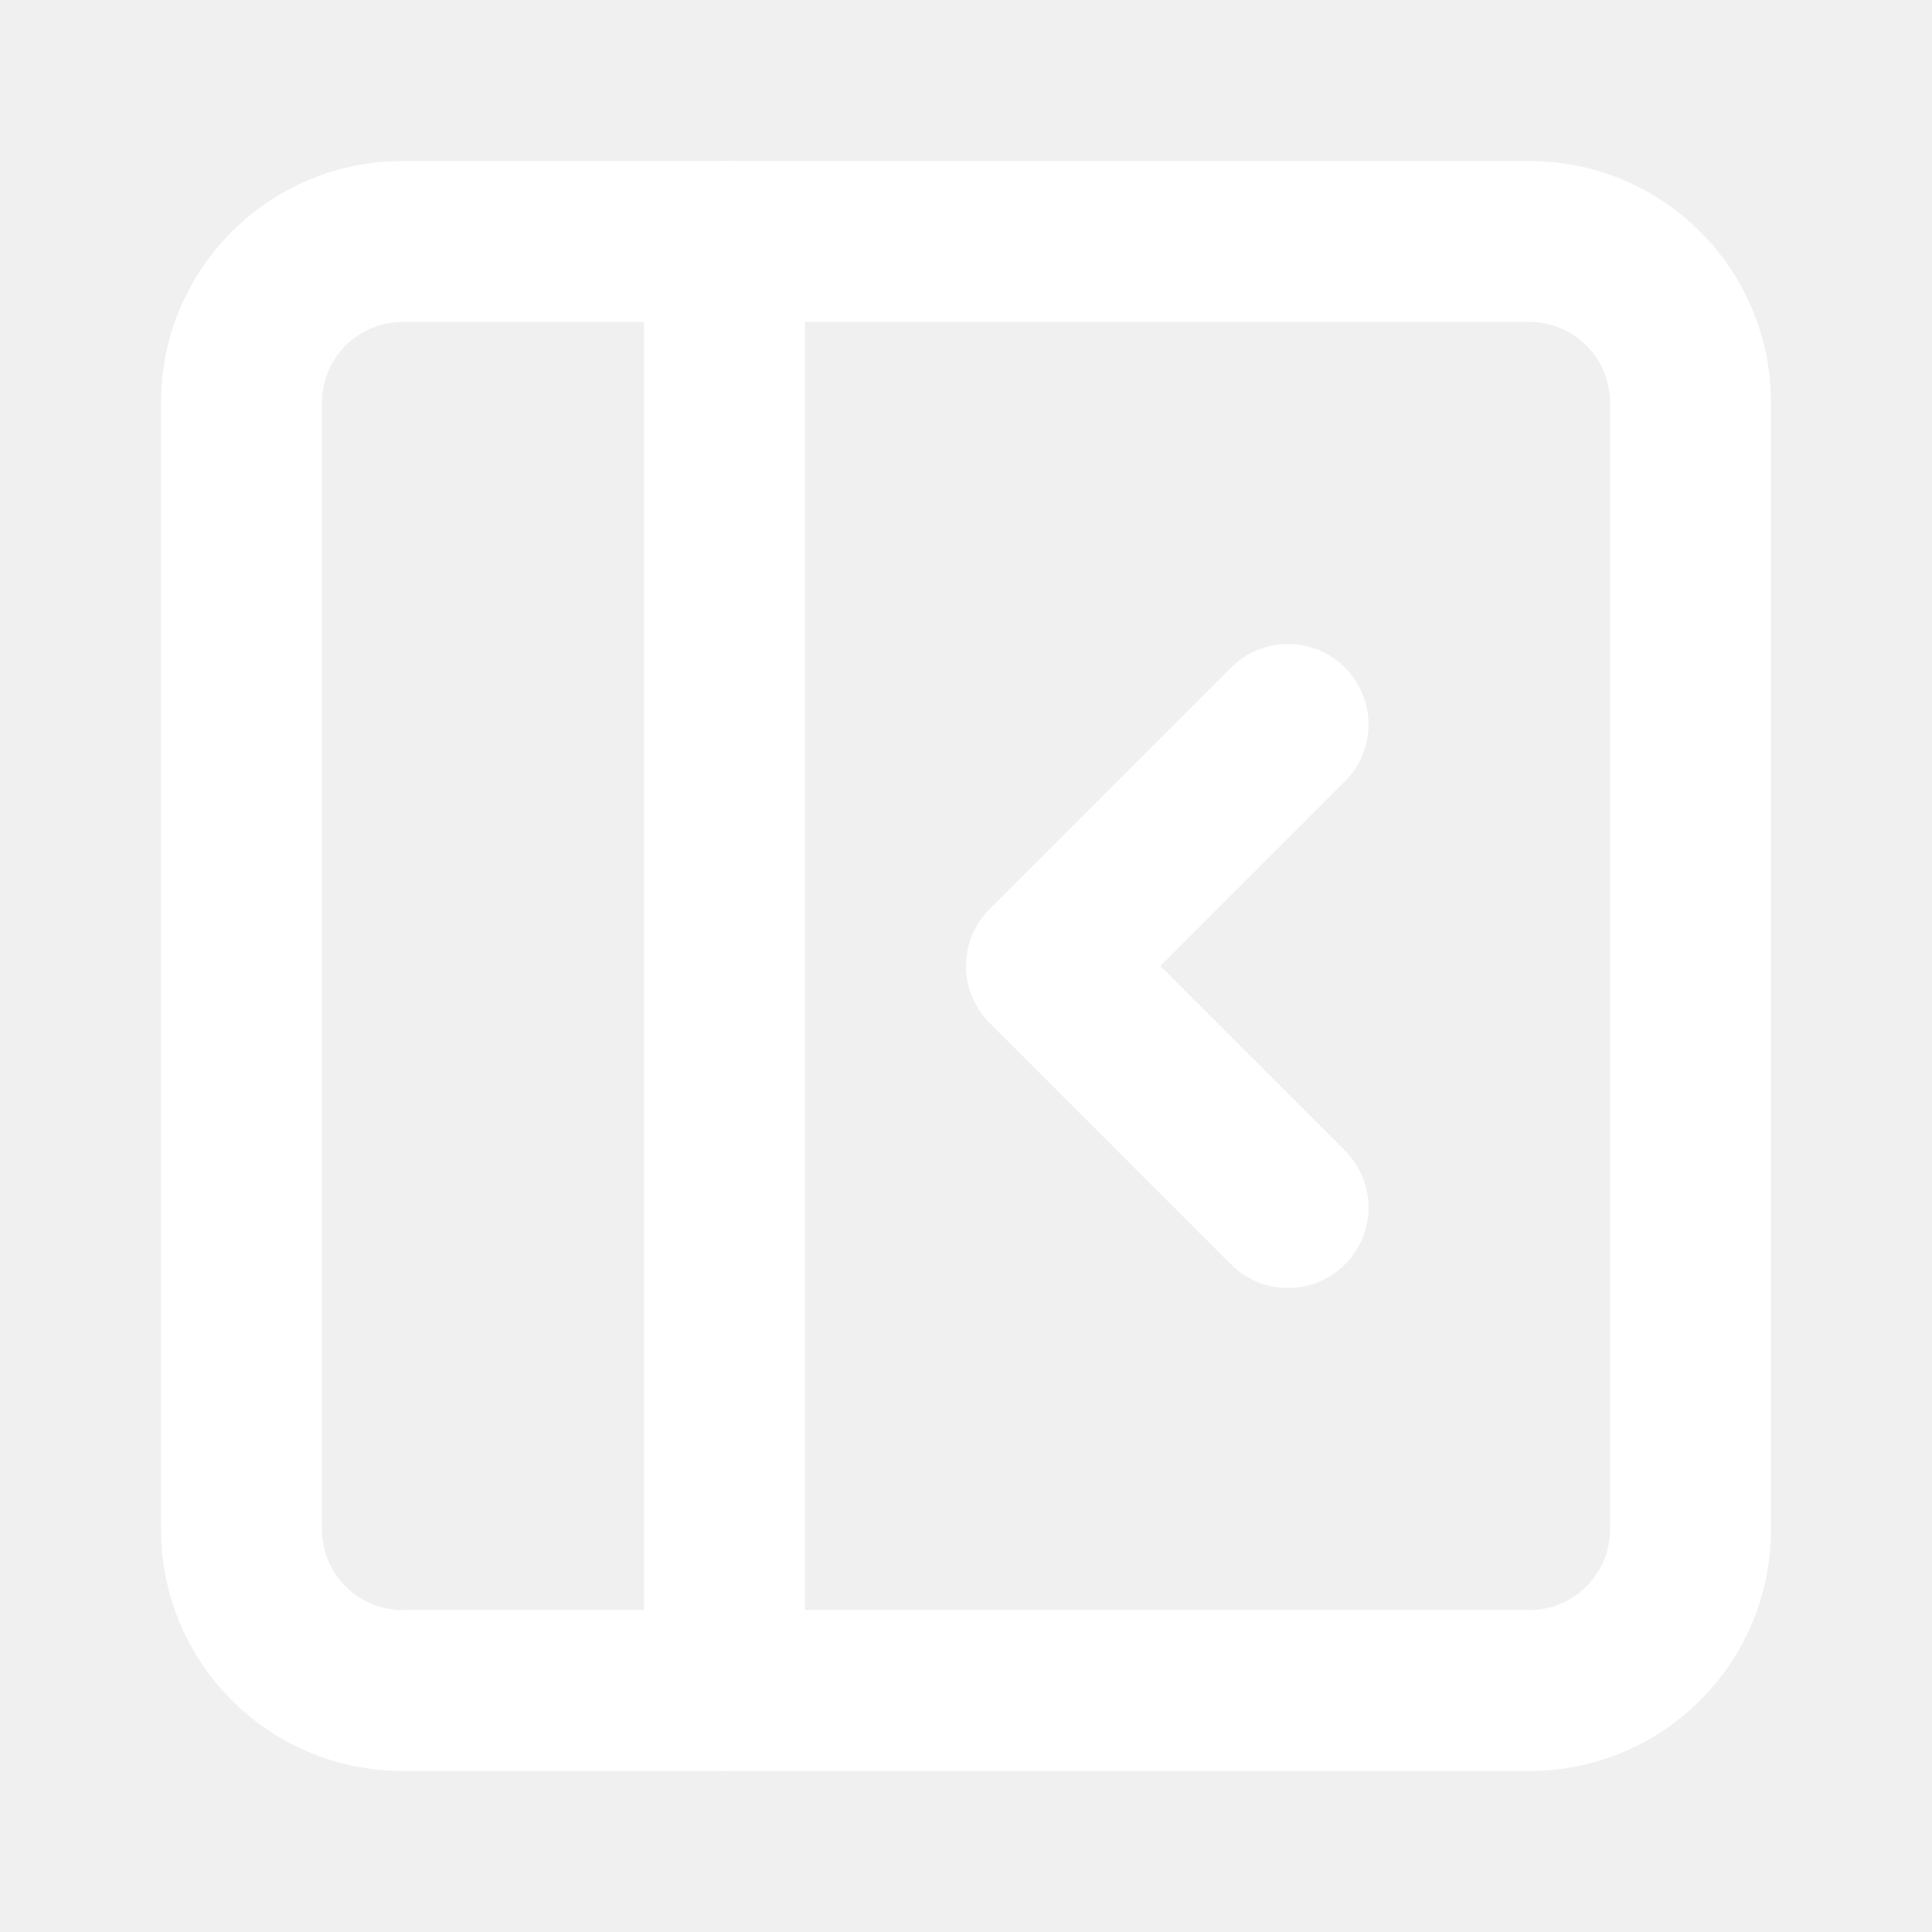
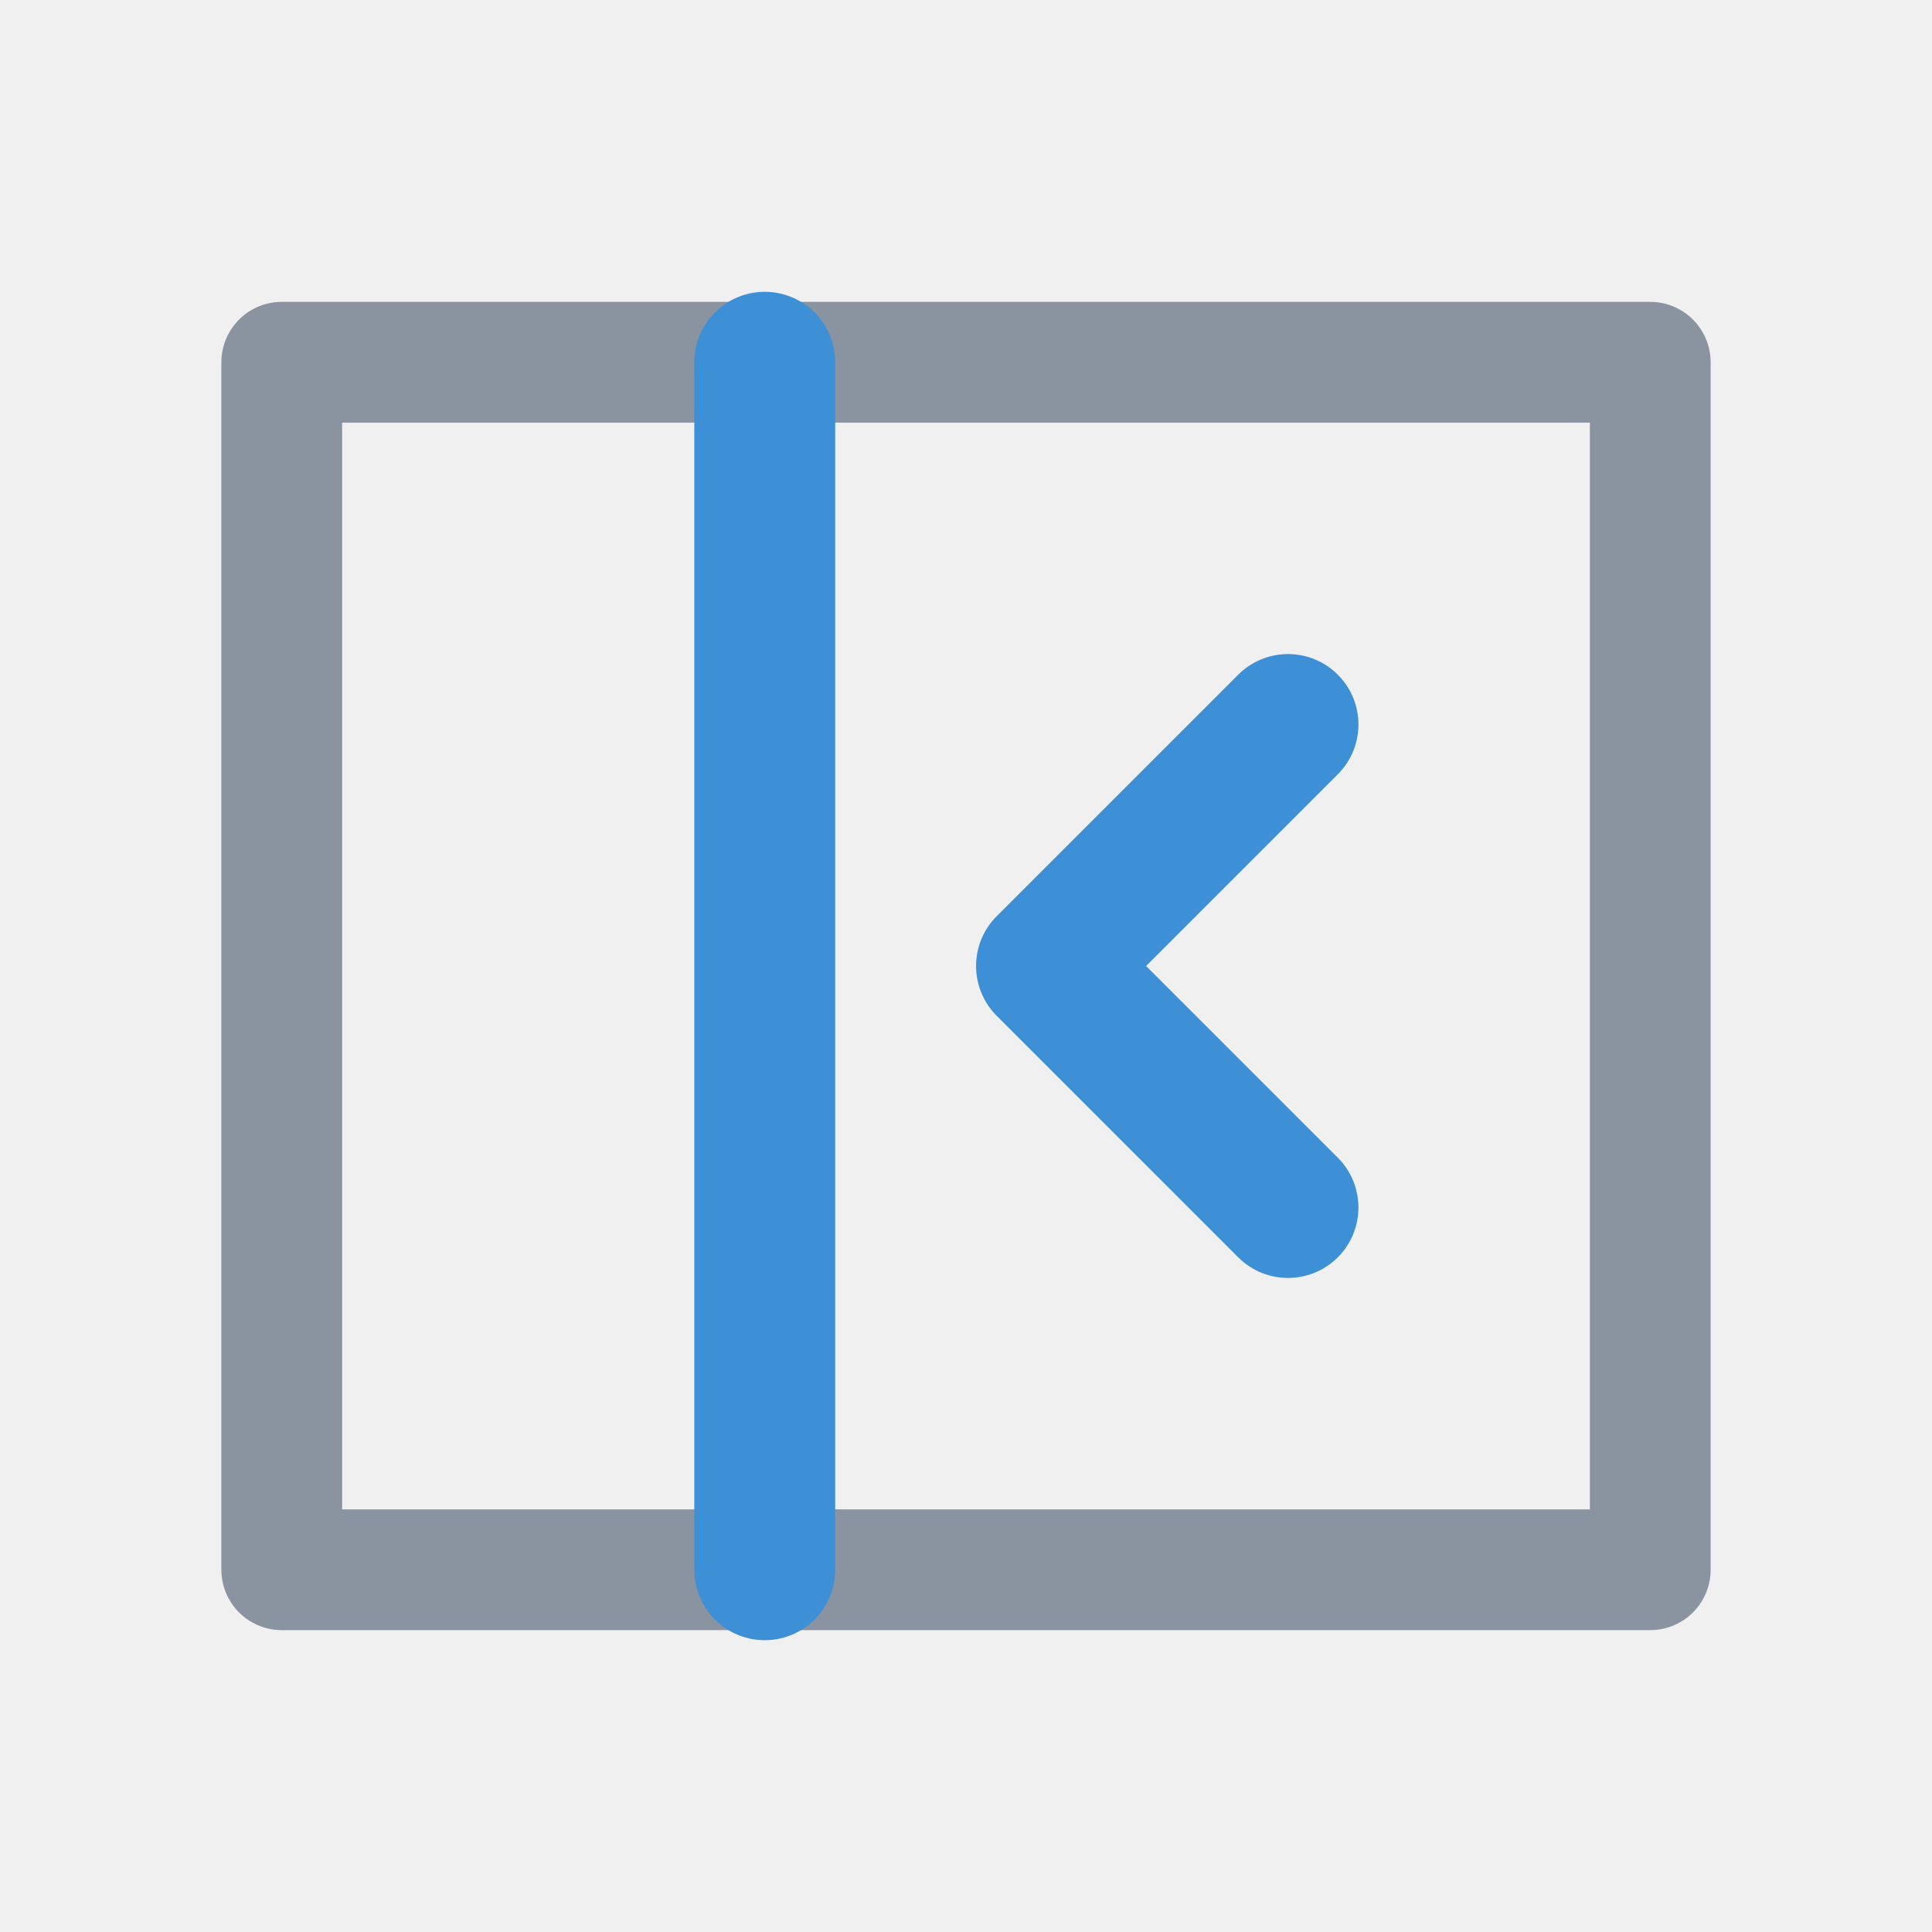
- <svg xmlns="http://www.w3.org/2000/svg" width="24" height="24" viewBox="0 0 24 24" fill="none" stroke="#fff" stroke-width="2" stroke-linecap="round" stroke-linejoin="round">
-   <rect width="18" height="18" x="3" y="3" rx="2" />
-   <path d="M9 3v18" />
-   <path d="m16 15-3-3 3-3" />
+ <svg xmlns="http://www.w3.org/2000/svg" viewBox="0 0 24 24" fill="none" stroke-linecap="round" stroke-linejoin="round" stroke-width="1.5">
+   <path d="M3.5 4.5H20.5V19.5H3.5Z" stroke="#8a93a0" />
+   <path d="M9.5 4.5V19.5M16 9L13 12L16 15" stroke="#3d8fd6" stroke-width="1.75" />
</svg>
